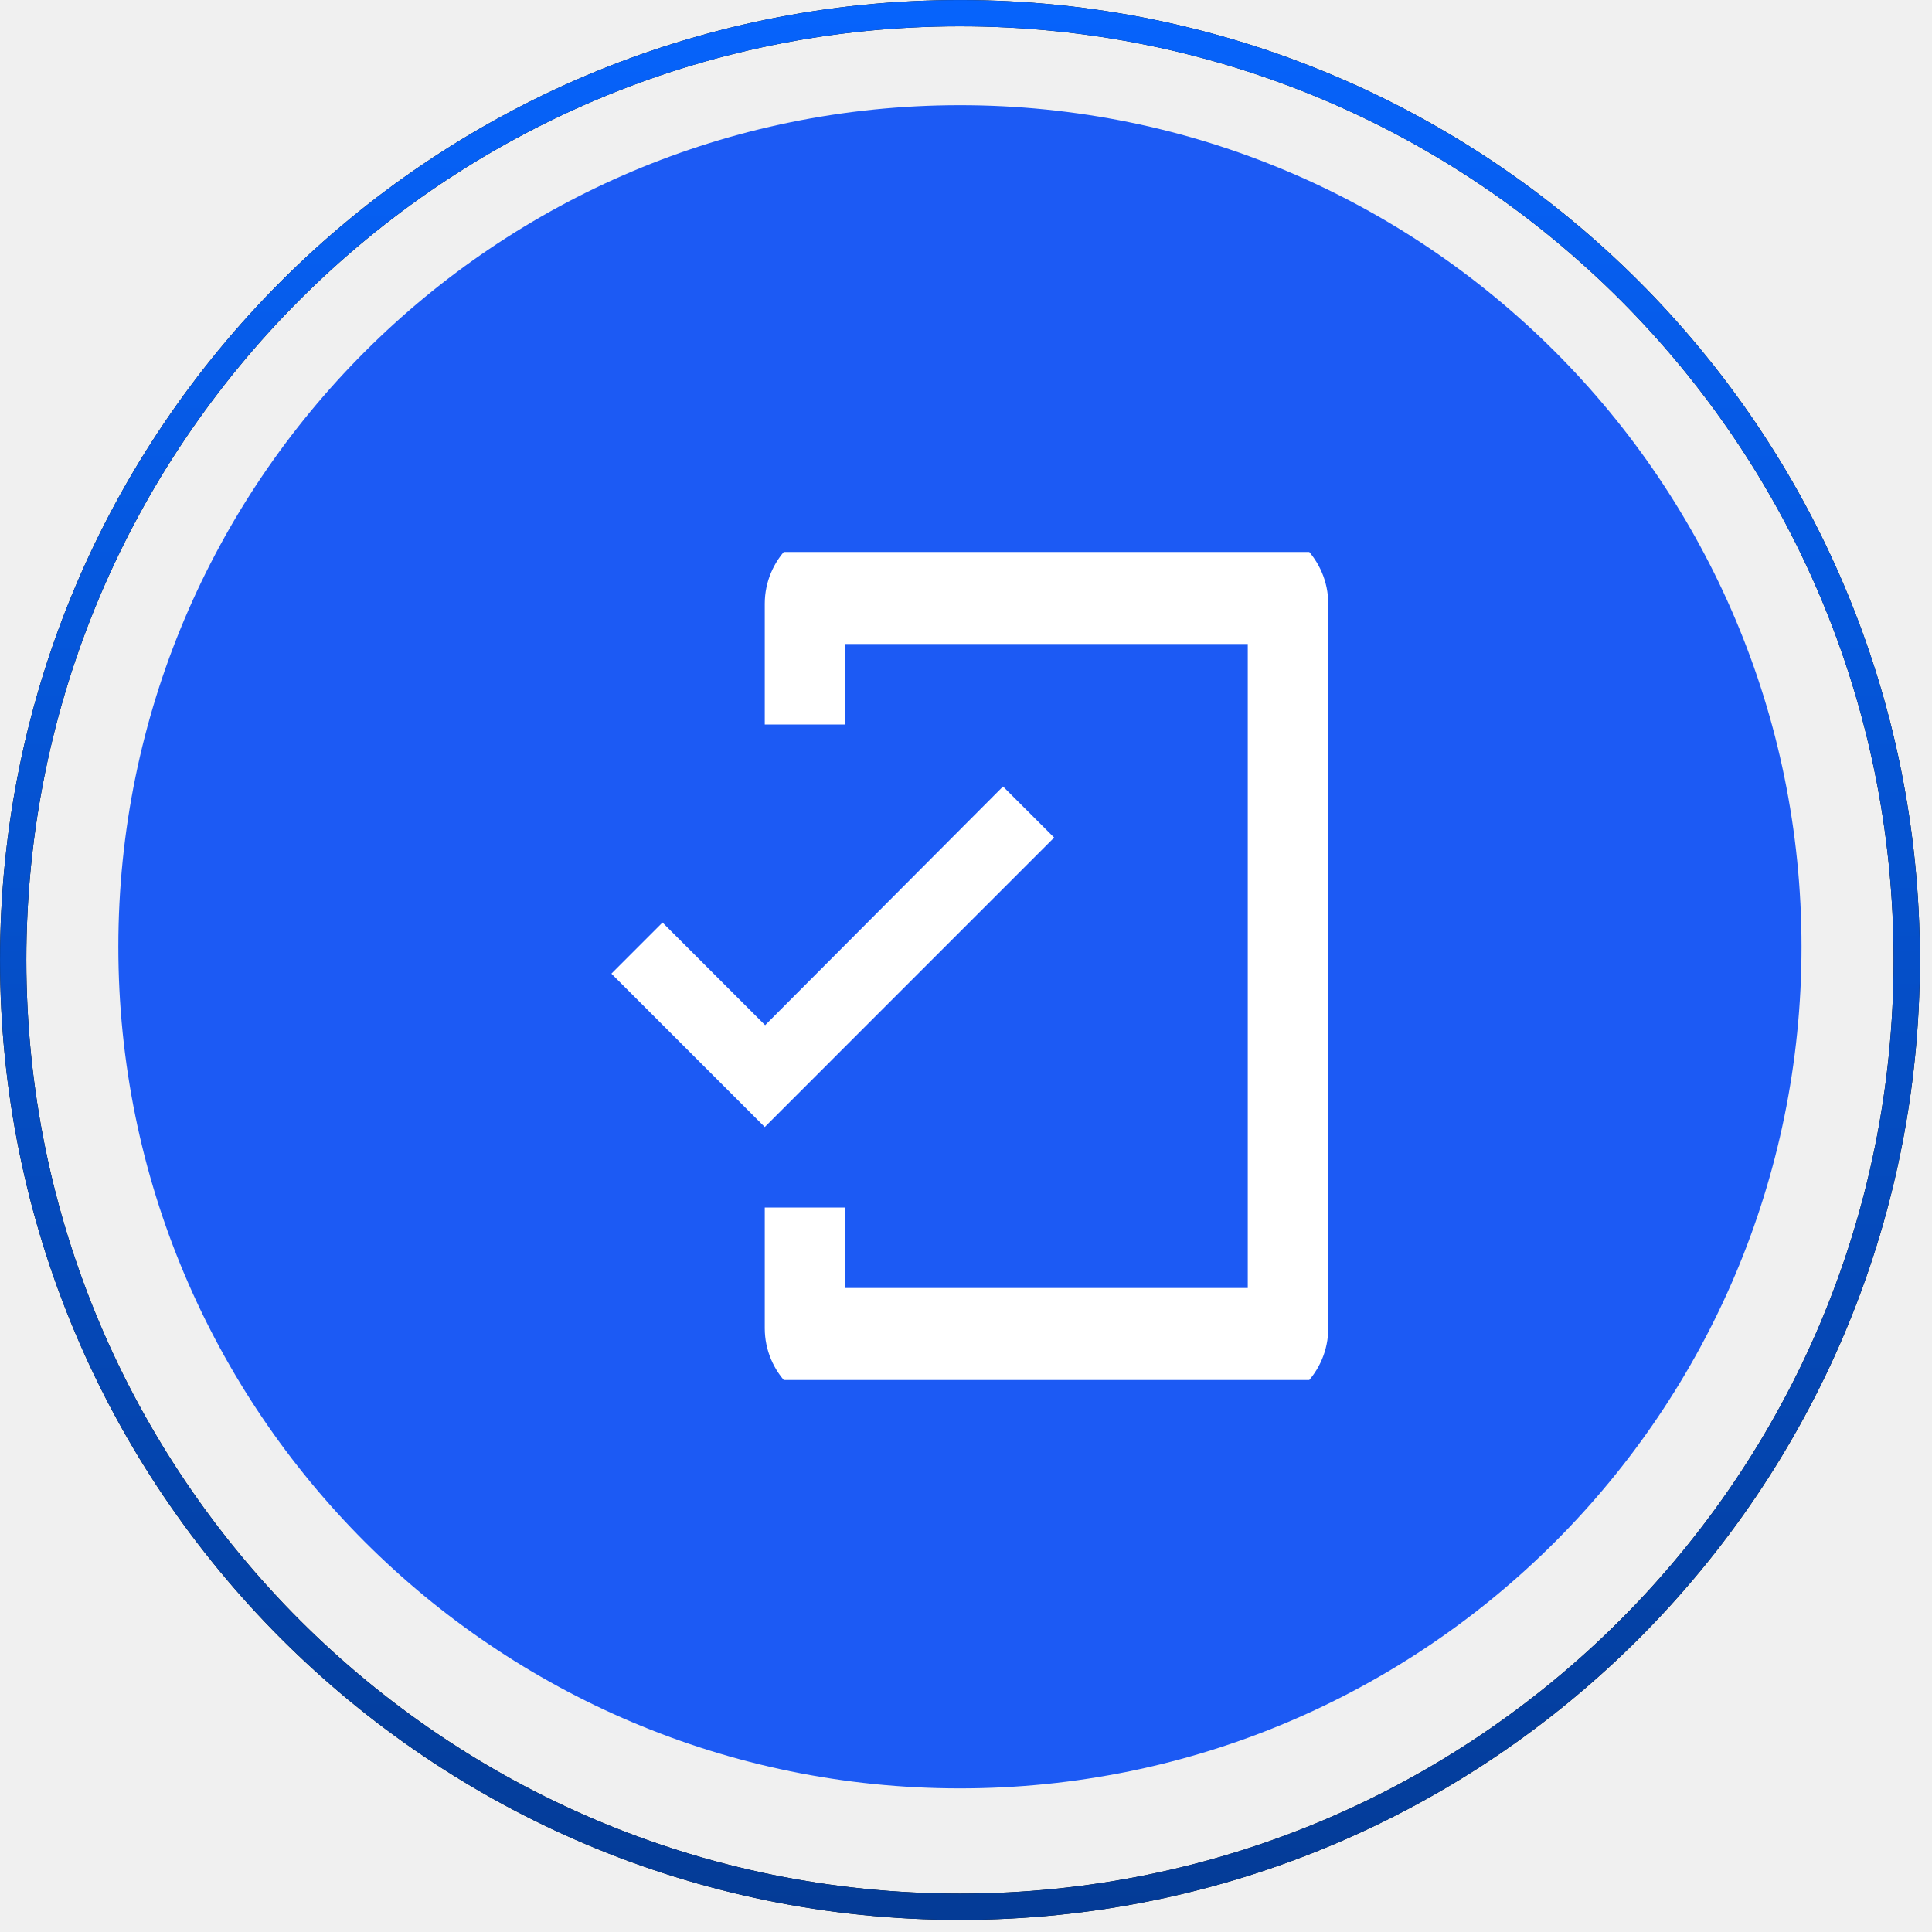
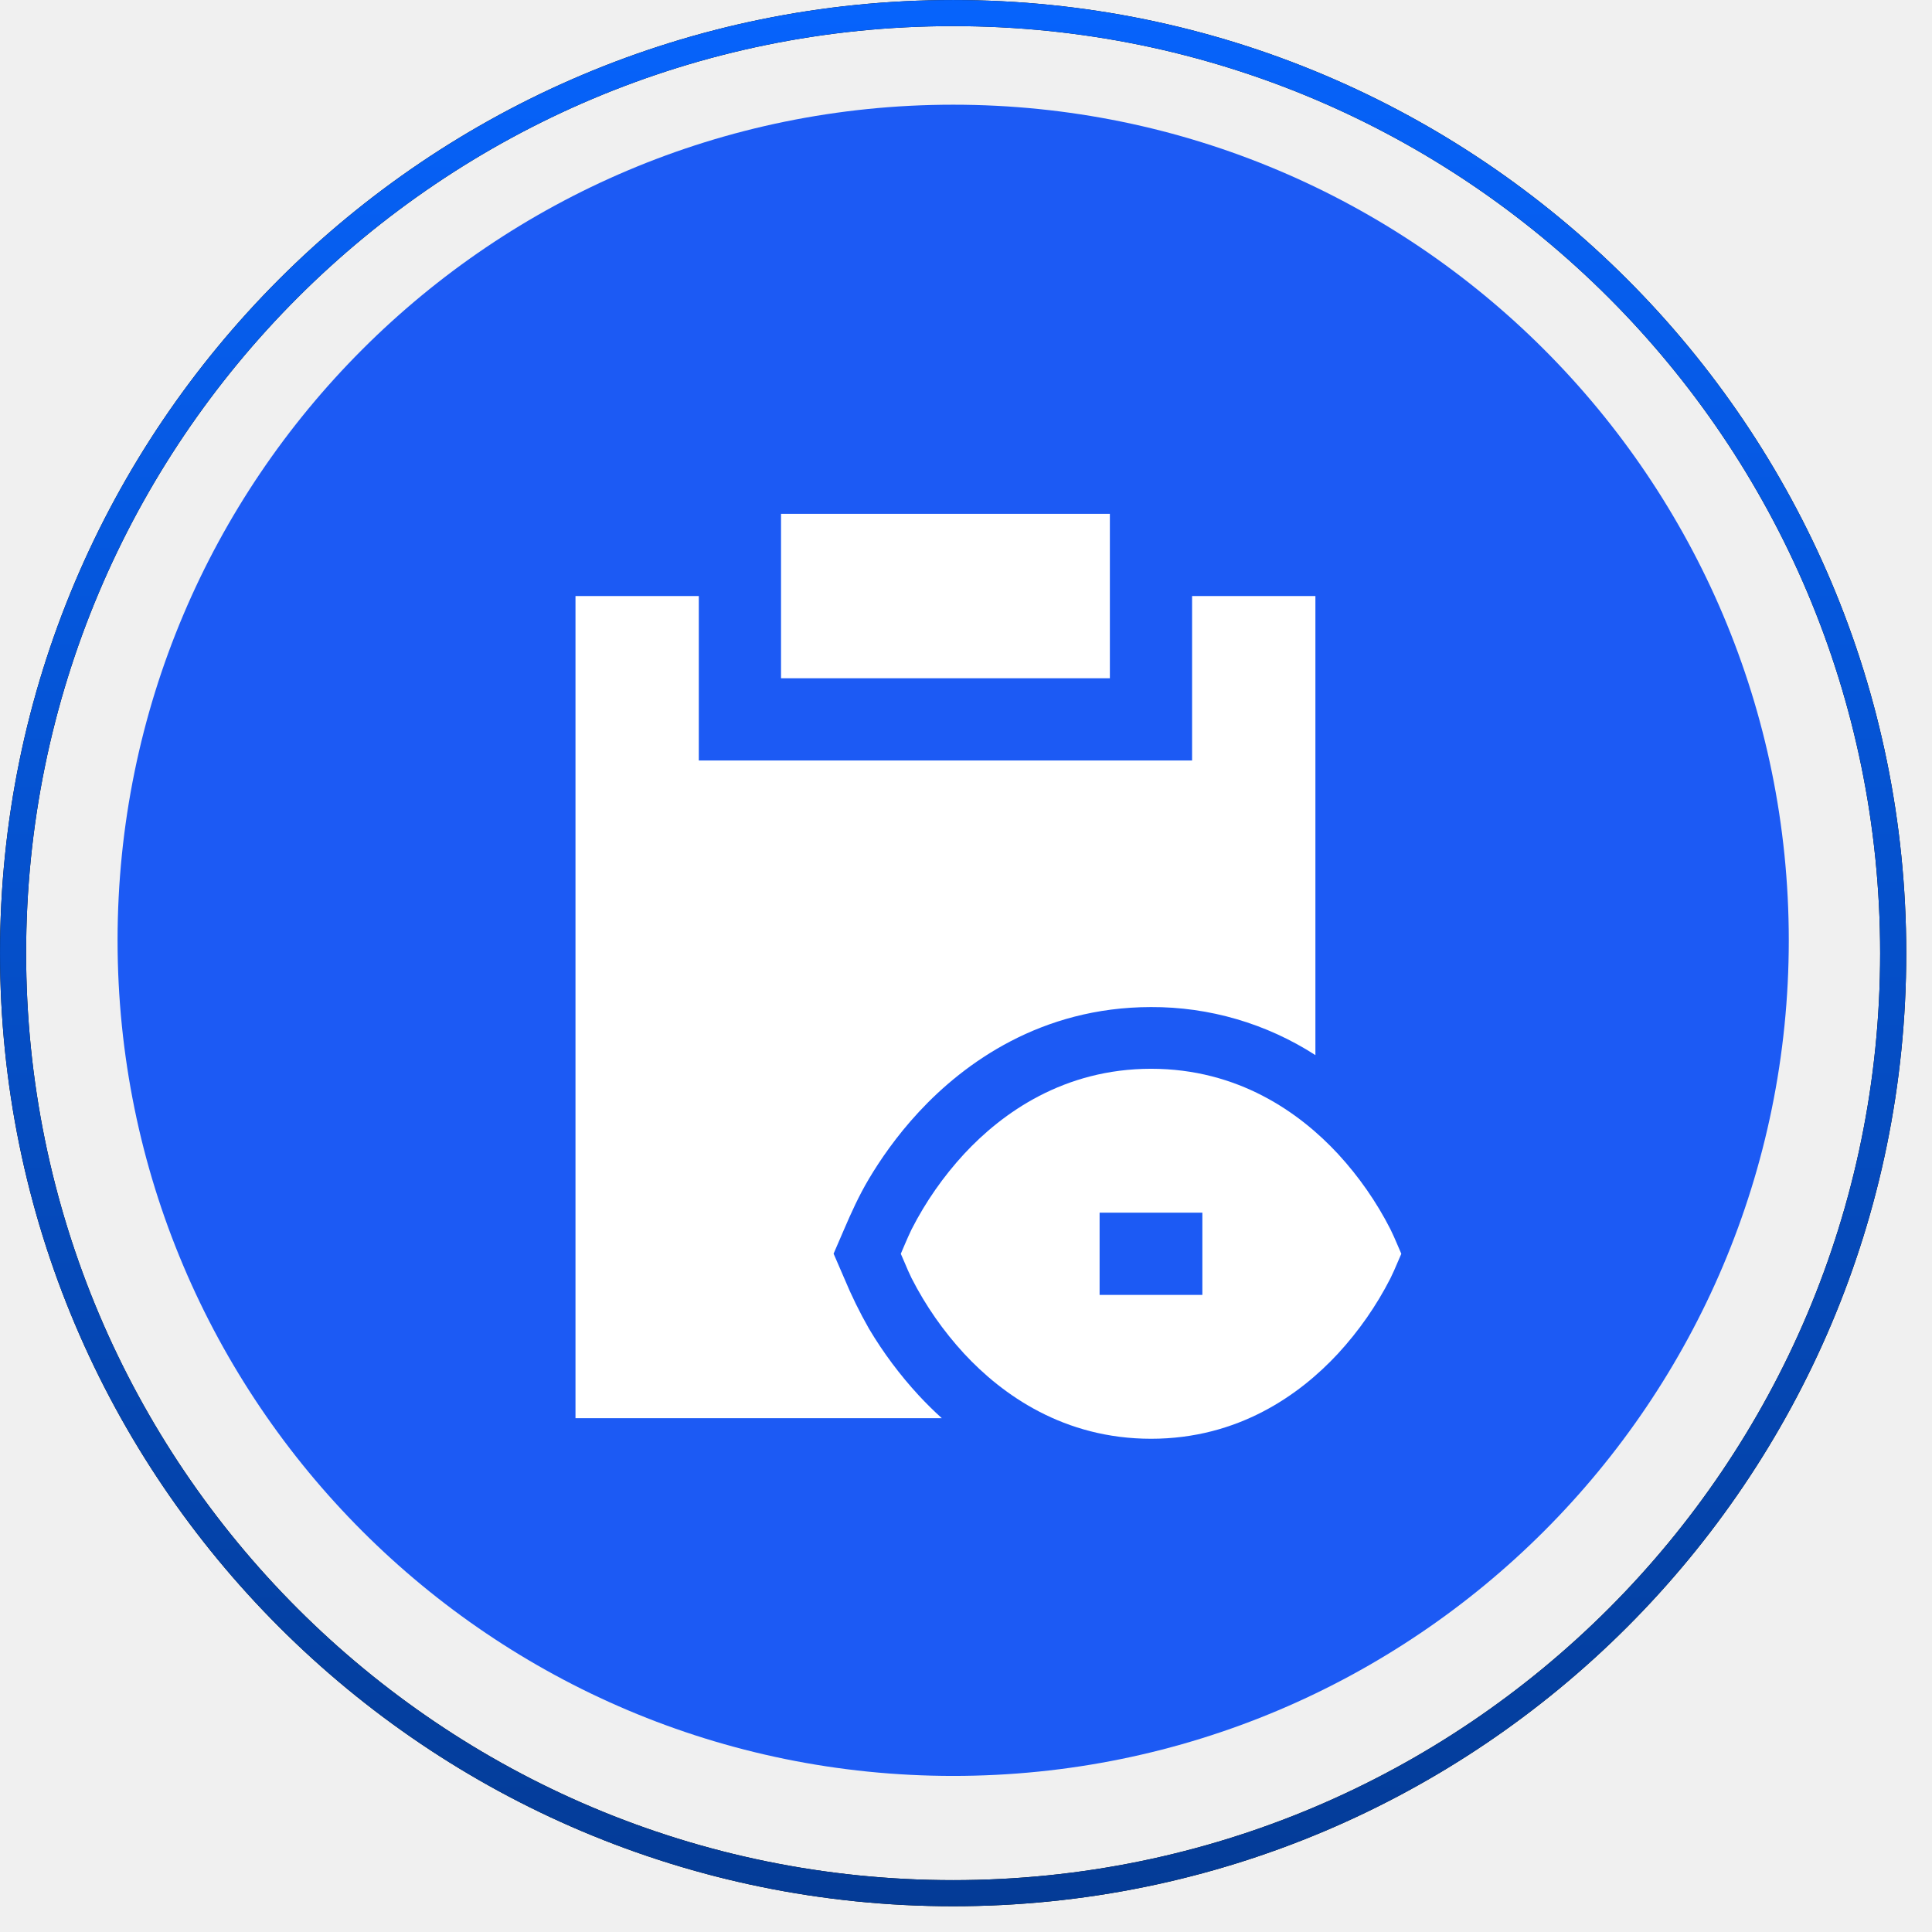
- <svg xmlns="http://www.w3.org/2000/svg" width="56" height="56" viewBox="0 0 56 56" fill="none">
-   <circle cx="27.824" cy="27.443" r="24.394" fill="#1C5AF4" />
-   <g clip-path="url(#clip0_1_24)">
-     <path d="M36.167 15.167H24.5C23.217 15.167 22.167 16.217 22.167 17.5V21H24.5V18.667H36.167V37.333H24.5V35H22.167V38.5C22.167 39.783 23.217 40.833 24.5 40.833H36.167C37.45 40.833 38.5 39.783 38.5 38.5V17.5C38.5 16.217 37.45 15.167 36.167 15.167ZM22.178 29.715L19.203 26.74L17.722 28.222L22.167 32.667L30.555 24.278L29.073 22.797L22.178 29.715Z" fill="white" />
-   </g>
-   <circle cx="27.825" cy="27.825" r="27.443" stroke="black" stroke-width="0.762" />
-   <circle cx="27.825" cy="27.825" r="27.443" stroke="url(#paint0_linear_1_24)" stroke-width="0.762" />
+ <svg xmlns="http://www.w3.org/2000/svg" width="47" height="47" viewBox="0 0 47 47" fill="none">
+   <circle cx="23.188" cy="22.875" r="20.328" fill="#1C5AF4" />
+   <circle cx="23.187" cy="23.187" r="22.869" stroke="black" stroke-width="0.635" />
+   <circle cx="23.187" cy="23.187" r="22.869" stroke="url(#paint0_linear_6728_46724)" stroke-width="0.635" />
+   <path d="M27 12.5H19V16.5H27V12.5Z" fill="white" />
+   <path d="M17 14.5H14V34.5H22.911C22.717 34.325 22.532 34.141 22.354 33.95C21.894 33.452 21.487 32.907 21.14 32.324C20.914 31.927 20.712 31.516 20.537 31.094L20.279 30.498L20.536 29.903C20.706 29.508 20.893 29.09 21.14 28.675C21.402 28.235 21.8 27.646 22.354 27.049C23.461 25.857 25.328 24.502 27.998 24.499C29.417 24.493 30.807 24.899 32 25.668V14.5H29V18.5H17V14.5Z" fill="white" />
+   <path d="M32.548 28.07C31.618 27.068 30.121 26 28.001 26C25.882 26.002 24.385 27.07 23.455 28.071C22.948 28.621 22.518 29.237 22.178 29.903C22.12 30.024 22.065 30.146 22.013 30.269L21.914 30.501L22.014 30.732C22.061 30.845 22.116 30.972 22.178 31.098C22.518 31.764 22.948 32.381 23.455 32.931C24.385 33.933 25.882 35.001 28.002 35.001C30.122 35.001 31.618 33.933 32.548 32.931C33.055 32.381 33.485 31.764 33.825 31.098C33.888 30.972 33.942 30.845 33.99 30.732L34.09 30.501L33.99 30.269C33.939 30.146 33.883 30.024 33.825 29.904C33.485 29.237 33.055 28.62 32.548 28.07ZM29.25 29.501V31.501H26.75V29.501H29.25Z" fill="white" />
  <defs>
-     <linearGradient id="paint0_linear_1_24" x1="27.825" y1="0" x2="27.825" y2="55.649" gradientUnits="userSpaceOnUse">
+     <linearGradient id="paint0_linear_6728_46724" x1="23.187" y1="0" x2="23.187" y2="46.374" gradientUnits="userSpaceOnUse">
      <stop stop-color="#0663FC" />
      <stop offset="1" stop-color="#043B96" />
    </linearGradient>
-     <clipPath id="clip0_1_24">
-       <rect width="24" height="24" fill="white" transform="translate(16 16)" />
-     </clipPath>
  </defs>
</svg>
